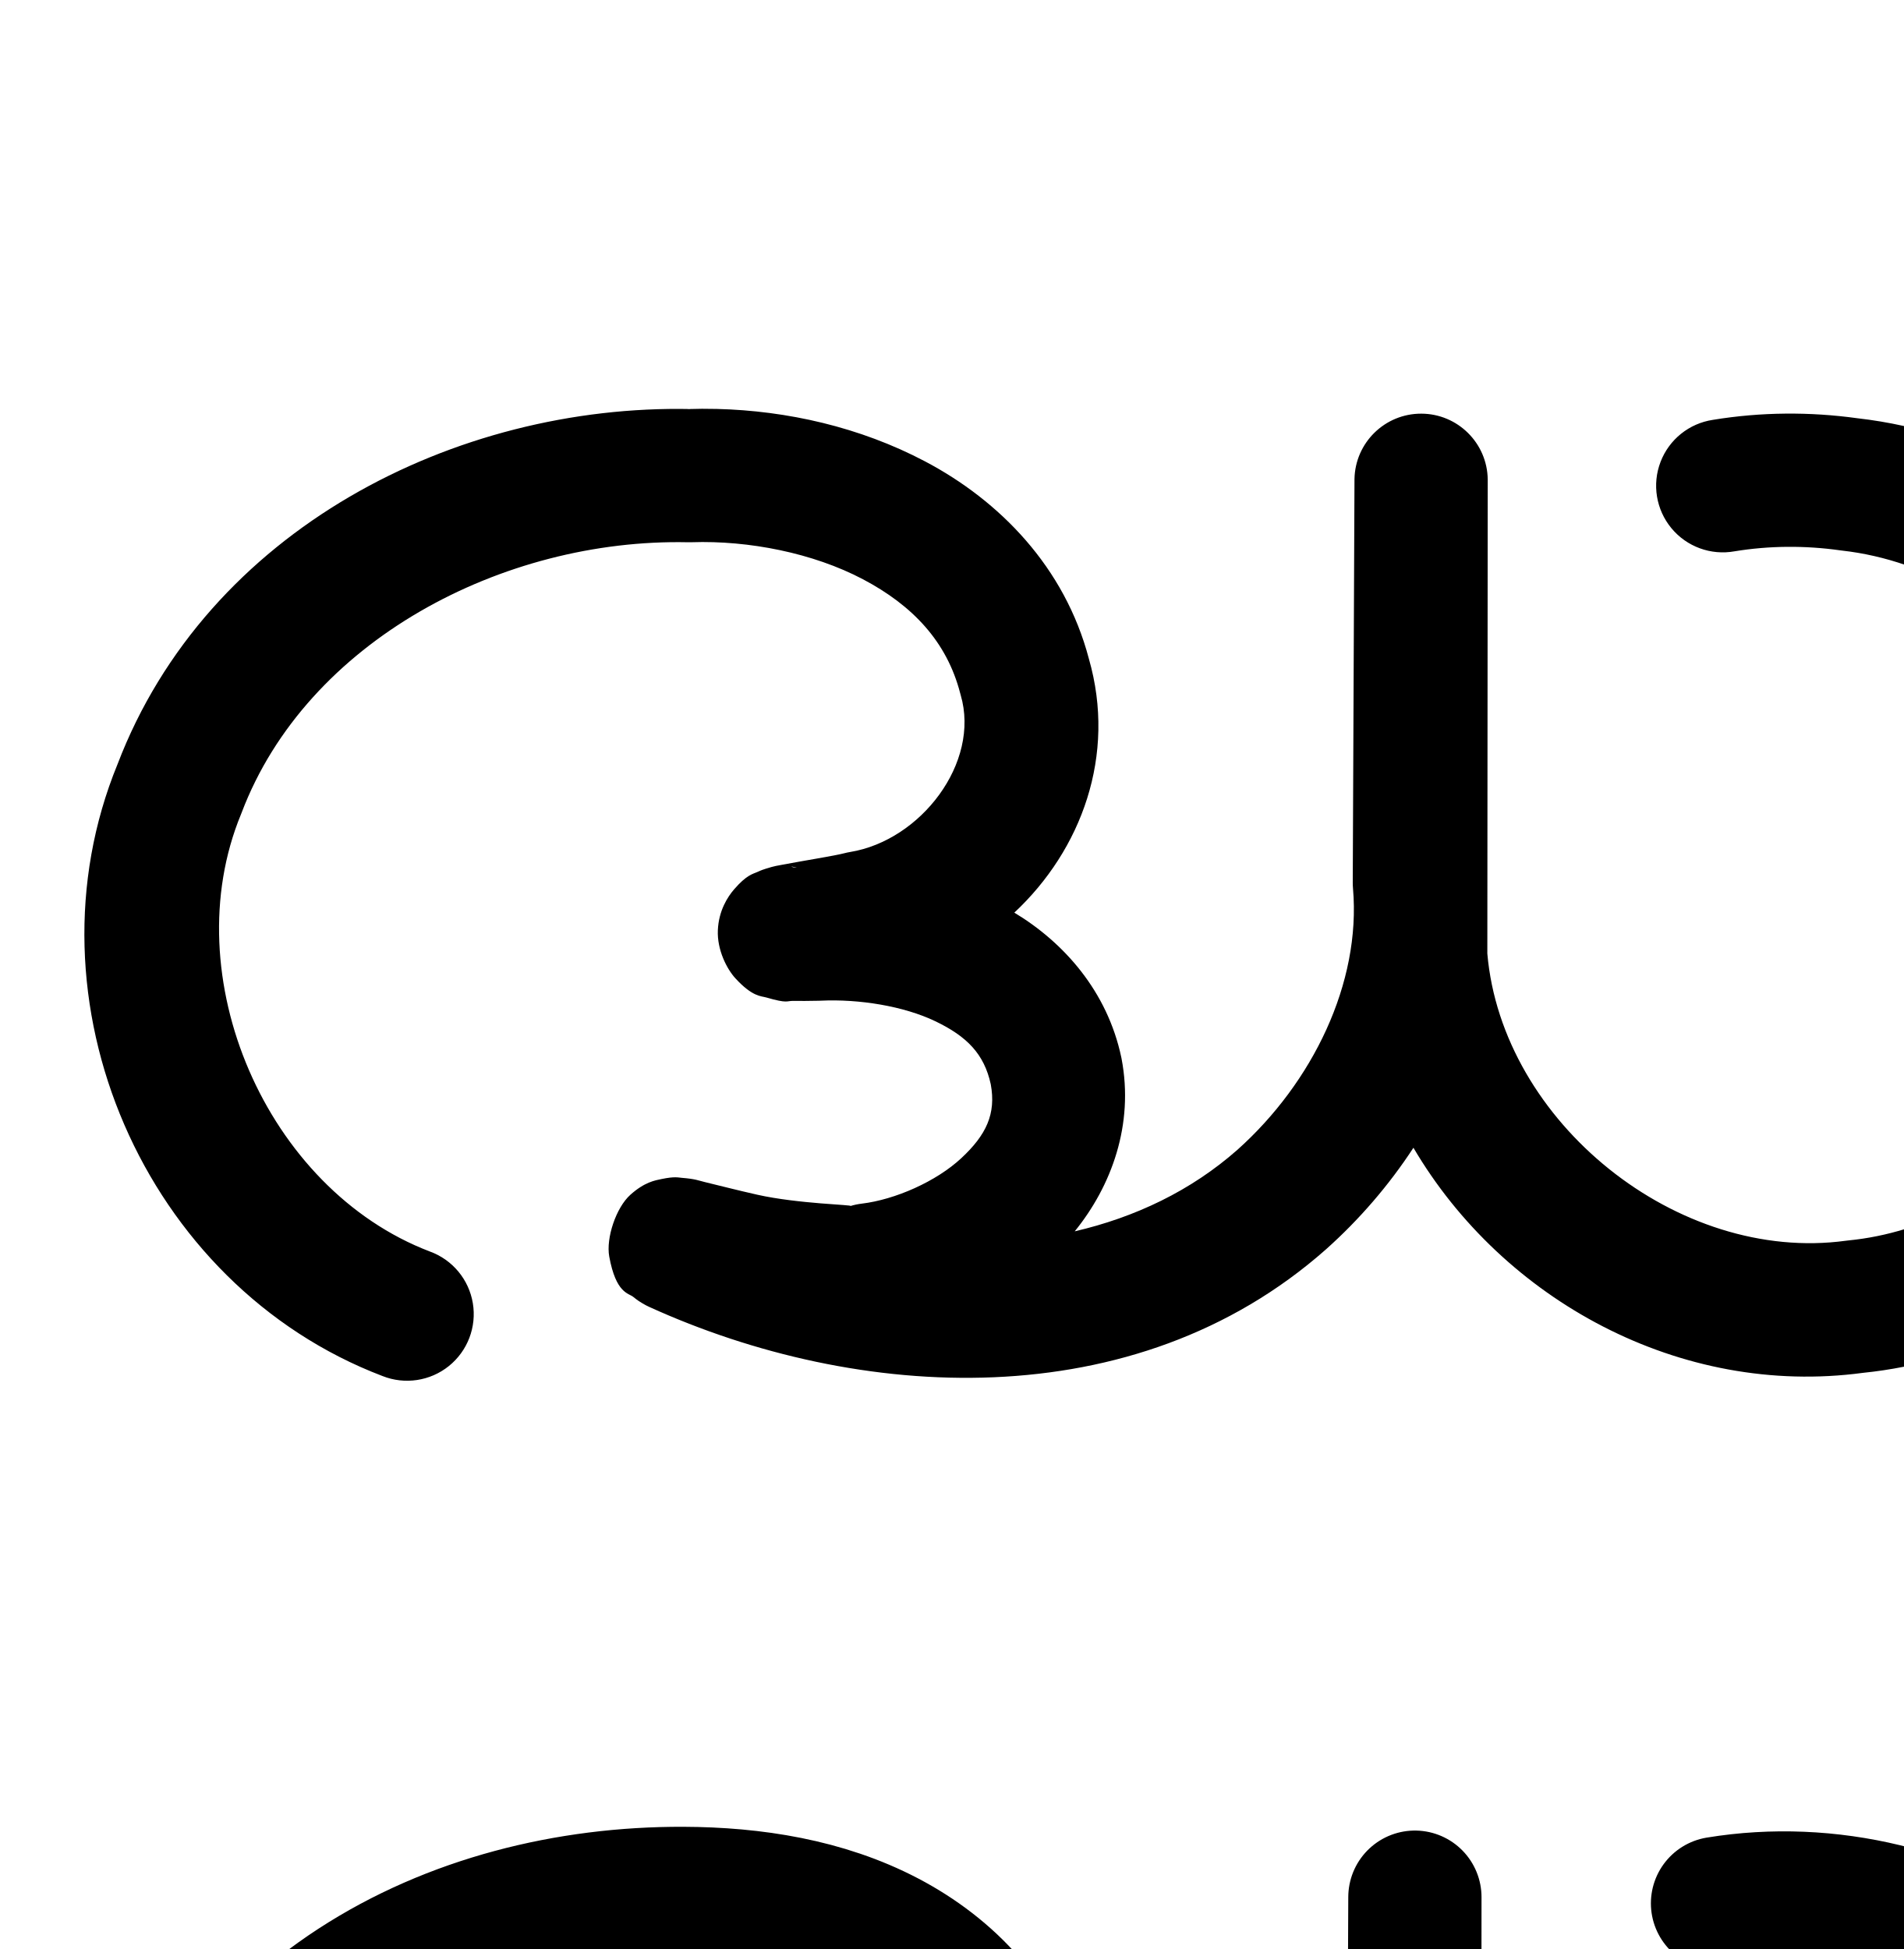
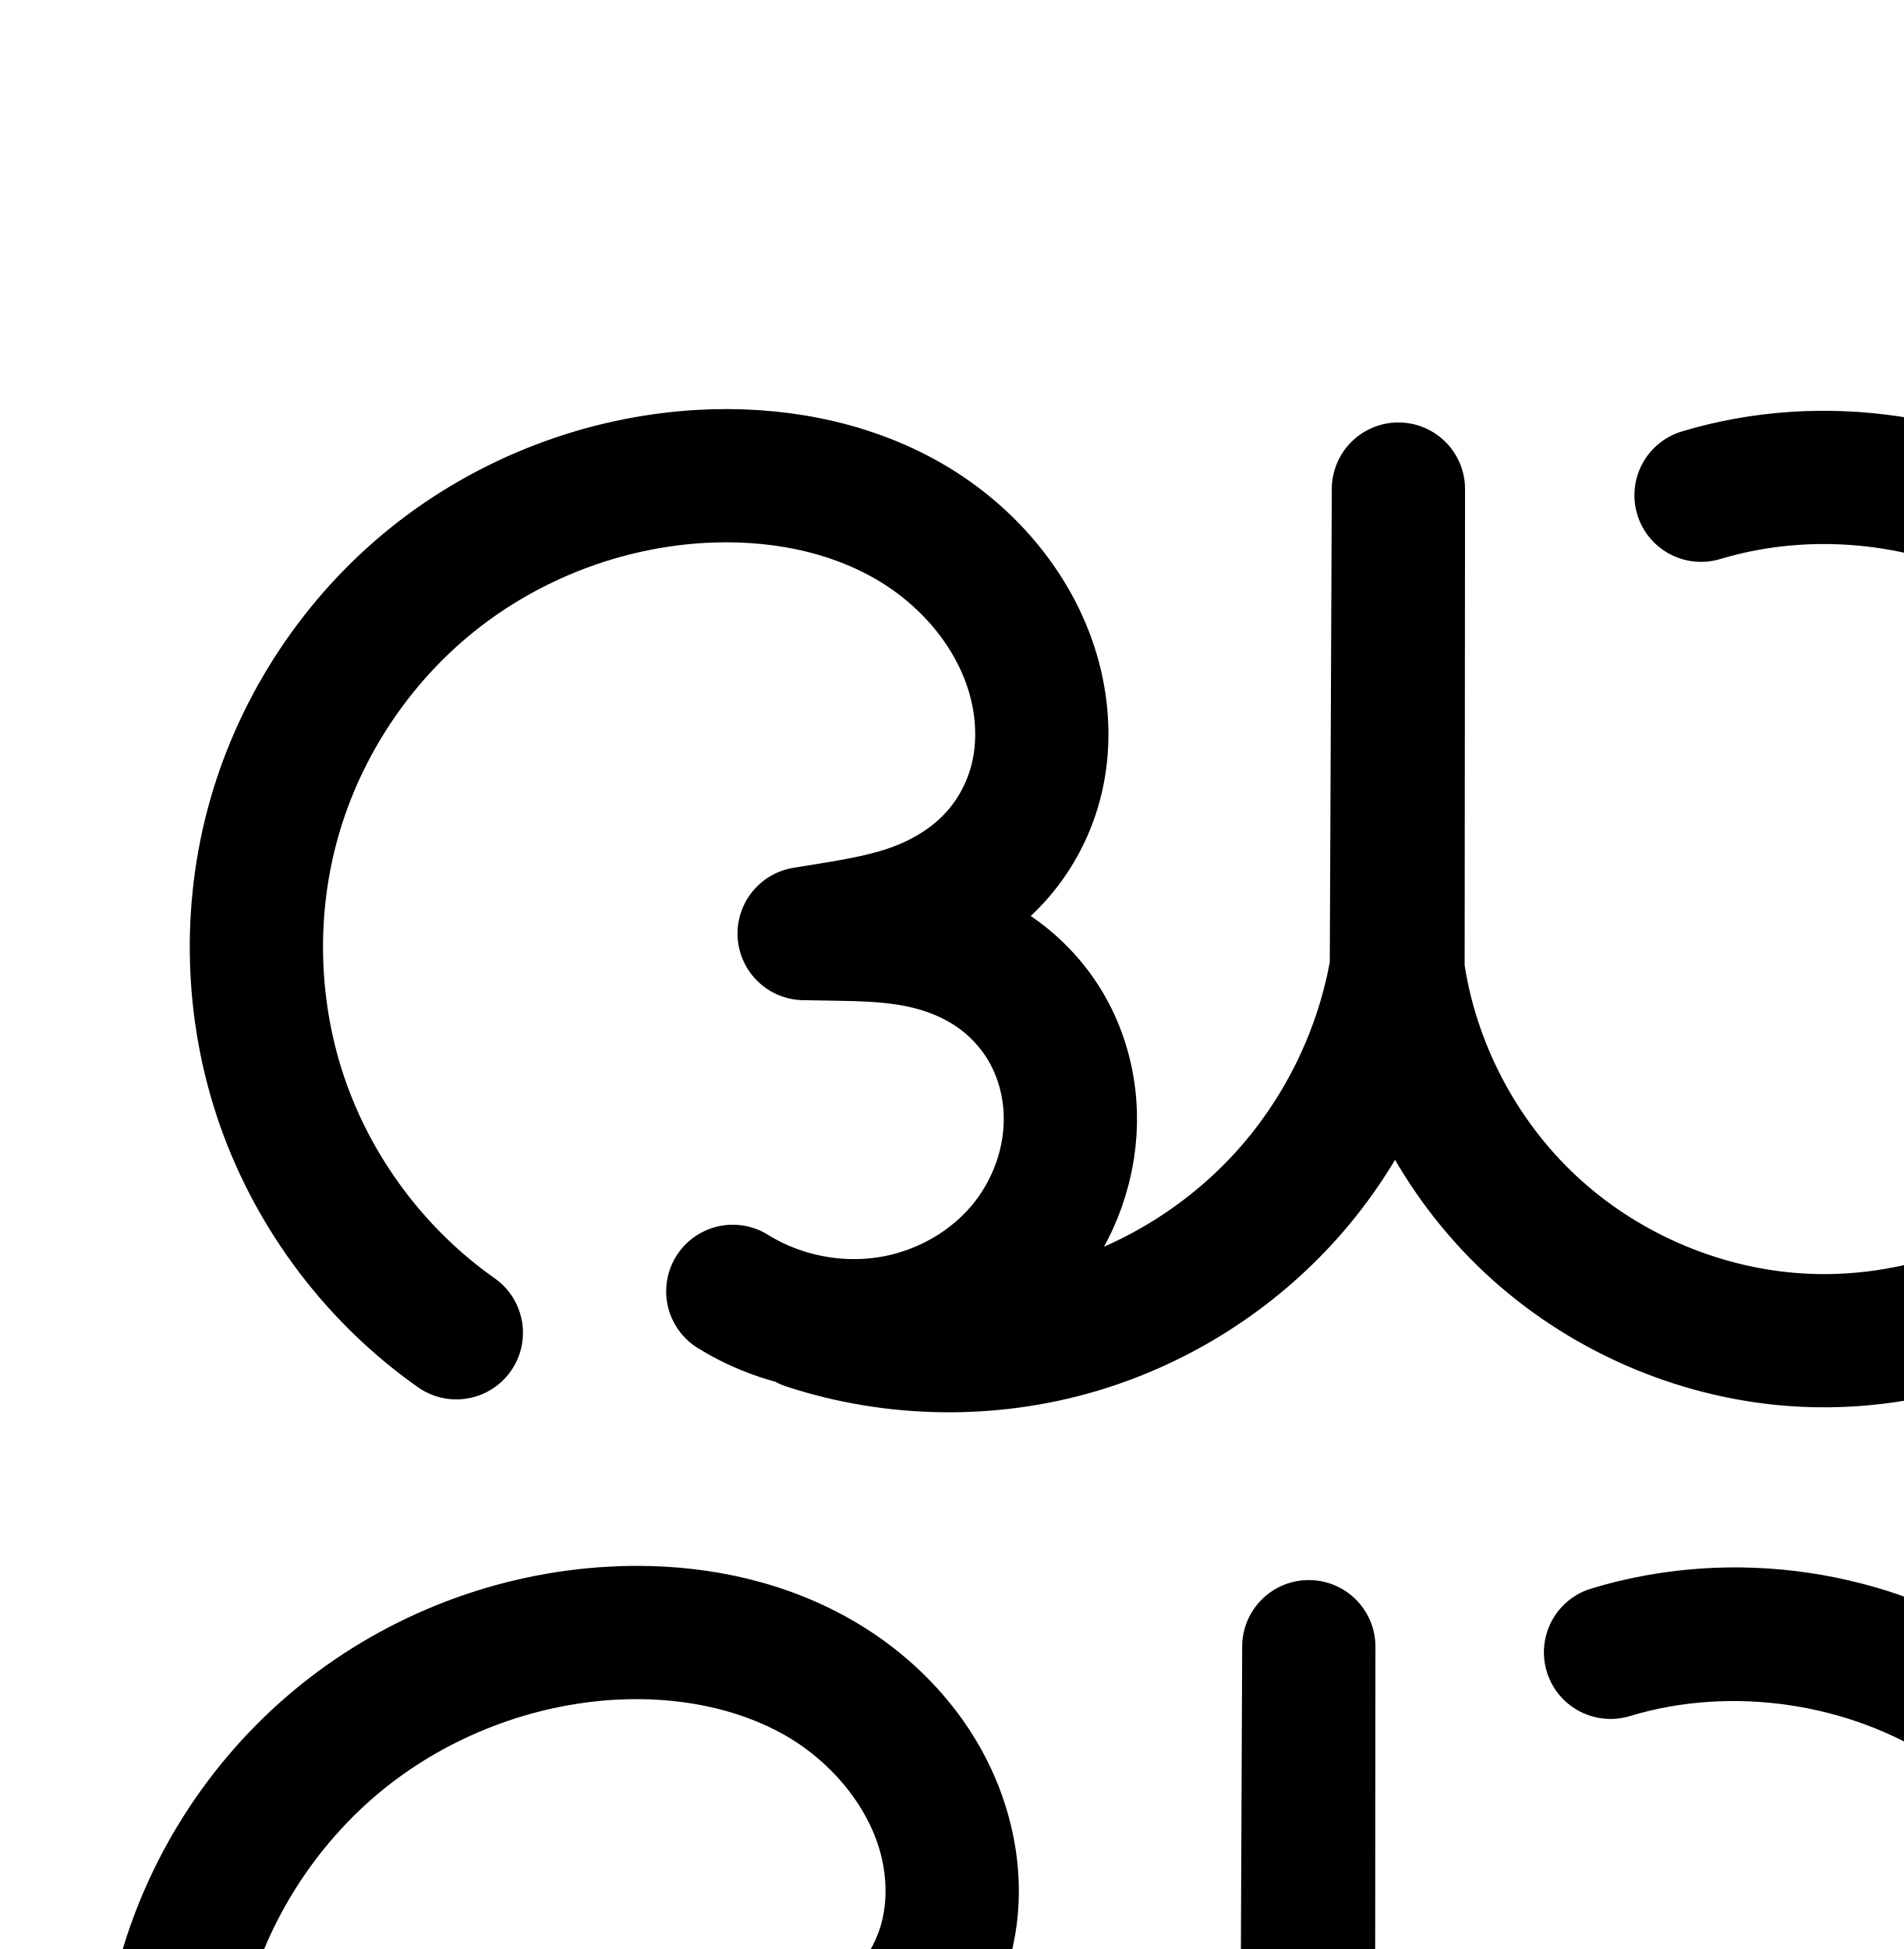
<svg xmlns="http://www.w3.org/2000/svg" width="2000" height="2048" id="svg2992" version="1.1">
  <defs id="defs5498">
    </defs>
  <g id="layer1" transform="translate(0,1048)">
-     <path style="fill:none;fill-rule:evenodd;stroke:#000000;stroke-width:140;stroke-linecap:round;stroke-linejoin:round;stroke-miterlimit:4;stroke-dasharray:none;stroke-opacity:1" d="M 420.279,1810.296 C 327.737,1773.575 249.118,1702.88 202.808,1614.744 c -46.31,-88.135 -59.93,-192.984 -37.673,-290.026 27.07,-118.031 106.018,-221.251 207.521,-287.289 101.503,-66.038 224.046,-96.268 345.14,-95.838 73.802,0.262 148.969,11.996 214.346,46.241 32.688,17.122 62.624,39.804 86.729,67.744 24.105,27.94 42.281,61.208 51.199,97.016 8.207,32.956 8.426,67.968 -0.147,100.83 -8.573,32.863 -25.983,63.332 -49.74,87.603 -23.757,24.271 -53.599,42.141 -85.433,53.977 -31.833,11.836 -65.523,17.683 -99.045,23.138 l -27.502,4.475 33.11,0.555 c 29.94,0.502 59.979,1.121 89.587,5.6 29.608,4.478 58.834,12.876 85.151,27.162 26.317,14.286 49.614,34.556 65.857,59.713 16.243,25.156 25.213,55.202 23.923,85.119 -1.697,39.327 -21.028,76.707 -48.875,104.528 -27.848,27.821 -63.698,46.659 -101.135,58.826 -84.823,27.569 -180.116,21.381 -260.661,-16.928 25.38,11.397 51.289,21.617 77.616,30.616 83.729,28.621 172.293,44.847 260.703,41.175 88.409,-3.672 176.702,-27.776 251.456,-75.121 104.195,-65.992 178.525,-177.33 199.522,-298.864 l 2.141,-499.452 -0.419,501.782 c 10.612,102.453 61.219,200.236 138.736,268.062 77.517,67.826 181.153,105.005 284.108,101.921 119.024,-3.565 235.067,-61.355 310.836,-153.217 75.769,-91.862 110.412,-216.066 94.675,-334.099 -15.594,-116.964 -80.24,-226.599 -175.041,-296.86 -94.802,-70.26 -218.501,-100.214 -334.943,-81.106" id="path4138-1-7-3" />
-     <path style="color:#000000;font-style:normal;font-variant:normal;font-weight:normal;font-stretch:normal;font-size:medium;line-height:normal;font-family:sans-serif;text-indent:0;text-align:start;text-decoration:none;text-decoration-line:none;text-decoration-style:solid;text-decoration-color:#000000;letter-spacing:normal;word-spacing:normal;text-transform:none;direction:ltr;block-progression:tb;writing-mode:lr-tb;baseline-shift:baseline;text-anchor:start;white-space:normal;clip-rule:nonzero;display:inline;overflow:visible;visibility:visible;opacity:1;isolation:auto;mix-blend-mode:normal;color-interpolation:sRGB;color-interpolation-filters:linearRGB;solid-color:#000000;solid-opacity:1;fill:#000000;fill-opacity:1;fill-rule:evenodd;stroke:none;stroke-width:140;stroke-linecap:round;stroke-linejoin:round;stroke-miterlimit:4;stroke-dasharray:none;stroke-dashoffset:0;stroke-opacity:1;color-rendering:auto;image-rendering:auto;shape-rendering:auto;text-rendering:auto;enable-background:accumulate" d="m 753.266,-618.287 c -10.511,-0.263 -20.962,-0.212 -31.32,0.139 l 3.869,-0.025 C 478.812,-623.467 217.684,-491.627 123.477,-244.93 21.775,2.999 151.276,302.45 401.877,397.93 A 70.007,70.007 0 1 0 451.721,267.104 C 279.668,201.551 183.064,-22.212 253.197,-192.326 a 70.007,70.007 0 0 0 0.734,-1.854 c 68.378,-180.272 274.307,-288.195 468.885,-284.025 a 70.007,70.007 0 0 0 3.869,-0.023 c 59.944,-2.031 127.676,11.327 179.959,38.895 52.283,27.568 88.133,65.515 102.184,119.713 a 70.007,70.007 0 0 0 0.565,2.047 c 20.741,71.055 -41.945,152.61 -115.996,164.811 a 70.007,70.007 0 0 0 -6.387,1.361 c -10.041,2.635 -43.065,7.886 -64.23,11.898 -5.291,1.003 -8.897,1.402 -17.83,4.232 -2.233,0.708 -4.859,1.53 -9.354,3.6 -4.494,2.07 -11.024,2.81 -24.357,18.271 -6.667,7.731 -16.105,22.186 -17.01,42.836 -0.905,20.65 9.441,40.773 18.436,50.572 17.989,19.599 26.996,18.539 32.613,20.178 22.468,6.555 21.144,3.4 28.326,3.539 7.182,0.139 15.67,0.073 26.85,-0.148 a 70.007,70.007 0 0 0 1.92,-0.064 c 39.993,-1.893 87.057,5.61 120.402,21.625 33.098,15.896 51.247,34.326 58.184,66.18 5.736,31.088 -4.675,53.198 -30.879,77.621 -26.39,24.596 -69.567,43.625 -104.752,47.857 a 70.007,70.007 0 0 0 -11.854,2.482 c 4.194,-1.265 -54.765,-2.231 -97.711,-11.855 -21.473,-4.812 -40.678,-9.833 -55.174,-13.299 -7.248,-1.733 -9.456,-3.262 -24.232,-4.461 -3.694,-0.3 -7.469,-1.601 -21.195,1.244 -6.863,1.422 -17.898,3.136 -32.887,16.6 -14.988,13.463 -25.705,45.442 -22.16,64.863 7.089,38.843 20.356,38.424 25.207,42.383 4.851,3.959 7.459,5.439 9.807,6.852 a 70.007,70.007 0 0 0 7.113,3.742 c 218.813,99.521 509.527,117.619 710.897,-60.508 a 70.007,70.007 0 0 0 0.266,-0.236 c 34.67,-30.984 65.775,-66.952 91.656,-106.545 94.146,160.12 280.384,262.294 472.346,236.516 234.882,-23.863 423.111,-225.187 435.9,-459.59 24.282,-264.315 -177.697,-513.456 -441.771,-543.49 -50.12,-6.921 -101.377,-6.6 -151.805,1.678 a 70.007,70.007 0 1 0 22.678,138.15 c 36.377,-5.972 74.061,-6.234 111.043,-1.021 a 70.007,70.007 0 0 0 1.932,0.246 c 183.197,20.647 335.657,208.799 318.477,392.219 a 70.007,70.007 0 0 0 -0.219,3.047 C 2245.531,88.694 2104.305,239.565 1942.09,255.443 a 70.007,70.007 0 0 0 -2.65,0.311 C 1763.018,279.84 1578.078,131.366 1562.703,-45.967 l 0.414,-497.914 0,-0.059 0,-0.24 a 70.007,70.007 0 0 0 -139.998,-0.359 l -0,0.242 0,0.264 -1.816,423.318 a 70.007,70.007 0 0 0 0.26,6.324 c 8.587,99.407 -42.633,204.105 -121.332,274.496 -49.036,43.327 -107.788,71.073 -171.051,85.777 38.557,-47.505 62.464,-112.129 49.209,-181.486 a 70.007,70.007 0 0 0 -0.266,-1.322 c -14.629,-69.285 -60.254,-120.699 -112.402,-152.078 70.424,-65.824 107.499,-165.276 78.342,-266.736 -25.395,-96.613 -94.044,-166.265 -172.117,-207.432 -68.55,-36.145 -145.097,-53.278 -218.678,-55.115 z m 78.232,480.861 c 0.035,-0.129 2.084,0.308 5.465,1.172 -0.127,-0.002 -0.538,0.006 -0.658,0.004 -1.953,-0.038 -4.863,-0.972 -4.807,-1.176 z" id="path4138-1-7-3-8" />
+     <path style="fill:none;fill-rule:evenodd;stroke:#000000;stroke-width:140;stroke-linecap:round;stroke-linejoin:round;stroke-miterlimit:4;stroke-dasharray:none;stroke-opacity:1" d="M 479.464,352.473 C 396.027,293.733 331.488,208.571 297.499,112.358 263.509,16.145 260.231,-90.659 288.255,-188.775 c 28.024,-98.116 87.218,-187.077 166.896,-250.823 79.678,-63.746 179.46,-101.975 281.335,-107.785 75.176,-4.287 152.48,9.295 217.786,46.778 65.306,37.482 117.505,100.211 134.488,173.569 7.248,31.309 8.038,64.26 0.843,95.582 -7.195,31.321 -22.491,60.772 -44.175,84.491 -21.684,23.719 -49.504,41.43 -79.458,53.073 -29.954,11.643 -61.855,17.24 -93.575,22.401 l -27.502,4.475 33.11,0.555 c 29.05,0.487 58.263,1.262 86.756,6.944 28.493,5.683 56.177,16.307 80.107,32.785 23.93,16.478 43.901,38.691 57.583,64.323 13.681,25.631 21.073,54.504 22.072,83.541 1.774,51.557 -16.879,103.304 -50.082,142.785 -33.203,39.481 -80.483,66.571 -131.078,76.639 -59.023,11.745 -122.359,0.199 -173.441,-31.618 m 77.875,33.38 c 91.49,30.087 192.157,31.588 284.503,4.245 84.927,-25.147 162.543,-74.496 221.344,-140.734 58.801,-66.238 98.602,-149.156 113.504,-236.465 l 2.141,-503.452 -0.419,505.782 c 14.544,101.002 64.333,196.581 138.766,266.386 74.433,69.805 173.007,113.364 274.734,121.403 132.462,10.468 268.528,-40.789 361.161,-136.05 92.634,-95.261 140.065,-232.707 125.897,-364.825 -14.168,-132.117 -89.664,-256.381 -200.39,-329.835 -110.726,-73.454 -254.566,-94.694 -381.796,-56.378" id="path4138-1-7-3" />
+     <path style="color:#000000;font-style:normal;font-variant:normal;font-weight:normal;font-stretch:normal;font-size:medium;line-height:normal;font-family:sans-serif;text-indent:0;text-align:start;text-decoration:none;text-decoration-line:none;text-decoration-style:solid;text-decoration-color:#000000;letter-spacing:normal;word-spacing:normal;text-transform:none;direction:ltr;block-progression:tb;writing-mode:lr-tb;baseline-shift:baseline;text-anchor:start;white-space:normal;clip-rule:nonzero;display:inline;overflow:visible;visibility:visible;opacity:1;isolation:auto;mix-blend-mode:normal;color-interpolation:sRGB;color-interpolation-filters:linearRGB;solid-color:#000000;solid-opacity:1;fill:#000000;fill-opacity:1;fill-rule:evenodd;stroke:none;stroke-width:140;stroke-linecap:round;stroke-linejoin:round;stroke-miterlimit:4;stroke-dasharray:none;stroke-dashoffset:0;stroke-opacity:1;color-rendering:auto;image-rendering:auto;shape-rendering:auto;text-rendering:auto;enable-background:accumulate" d="m 670.875,597.422 c -10.893,-0.033 -21.749,0.268 -32.535,0.883 -116.707,6.656 -229.799,49.984 -321.078,123.012 -91.279,73.028 -158.37,173.856 -190.475,286.258 -32.105,112.402 -28.389,233.455 10.549,343.676 38.938,110.221 112.086,206.745 207.672,274.037 a 70.007,70.007 0 1 0 80.592,-114.478 c -71.289,-50.187 -127.217,-123.989 -156.258,-206.193 -29.041,-82.204 -31.882,-174.759 -7.938,-258.59 23.944,-83.831 75.241,-160.923 143.318,-215.389 68.077,-54.465 154.546,-87.595 241.588,-92.559 64.062,-3.653 128.002,8.357 178.955,37.602 50.029,28.715 89.285,77.452 101.137,128.646 5.066,21.884 5.363,44.329 0.816,64.121 -4.492,19.555 -14.34,38.41 -27.615,52.932 -13.275,14.521 -31.902,26.8 -53.154,35.061 -21.374,8.308 -48.313,13.487 -79.457,18.555 l -27.5,4.475 a 70.007,70.007 0 0 0 10.068,139.082 l 33.109,0.555 c 28.592,0.479 53.549,1.475 74.238,5.601 20.61,4.111 39.362,11.645 54.098,21.791 a 70.007,70.007 0 0 0 0.002,0 c 14.711,10.13 27.26,24.143 35.527,39.631 8.33,15.606 13.221,34.214 13.867,52.986 1.139,33.095 -11.575,69.019 -33.697,95.324 -22.287,26.501 -55.957,46.033 -91.166,53.039 -41.009,8.16 -87.278,-0.275 -122.77,-22.381 a 70.007,70.007 0 1 0 -74.018,118.834 c 25.447,15.85 52.903,27.754 81.4,35.602 a 70.007,70.007 0 0 0 11.615,4.857 c 105.308,34.631 219.951,36.341 326.246,4.867 97.7,-28.929 186.174,-85.181 253.818,-161.381 22.452,-25.292 42.388,-52.637 59.715,-81.512 25.387,43.587 56.988,83.599 94.043,118.35 86.328,80.96 199.12,130.802 317.104,140.125 154.105,12.178 309.092,-46.205 416.861,-157.031 107.769,-110.826 161.795,-267.386 145.312,-421.09 C 2328.385,913.015 2242.39,771.473 2113.572,686.018 1984.755,600.562 1820.913,576.369 1672.895,620.945 a 70.007,70.007 0 1 0 40.371,134.053 c 106.443,-32.056 230.279,-13.771 322.914,47.682 92.635,61.452 157.633,168.436 169.486,278.967 11.853,110.531 -28.982,228.864 -106.481,308.56 -77.498,79.697 -194.644,123.826 -305.463,115.068 -85.47,-6.754 -169.825,-44.03 -232.363,-102.68 -61.475,-57.652 -103.622,-137.674 -116.647,-220.984 l 0.416,-500.066 a 70.007,70.007 0 0 0 -140,-0.355 l -2.113,497.094 c -13.339,72.332 -47.078,141.673 -95.883,196.65 -38.693,43.587 -87.518,78.731 -141.068,102.356 23.618,-43.281 35.993,-92.481 34.256,-142.988 -1.352,-39.301 -11.245,-78.439 -30.277,-114.096 l 0,-0 c -19.096,-35.774 -46.488,-66.188 -79.637,-89.014 l 0,0 c -0.558,-0.384 -1.134,-0.717 -1.693,-1.096 4.871,-4.554 9.648,-9.255 14.219,-14.254 30.093,-32.917 50.837,-72.963 60.734,-116.051 9.843,-42.851 8.559,-86.306 -0.871,-127.041 C 1040.681,777.229 975.539,700.508 894.957,654.258 825.256,614.253 747.126,597.651 670.875,597.422 Z" id="path4138-1-7-3-6" />
  </g>
</svg>
